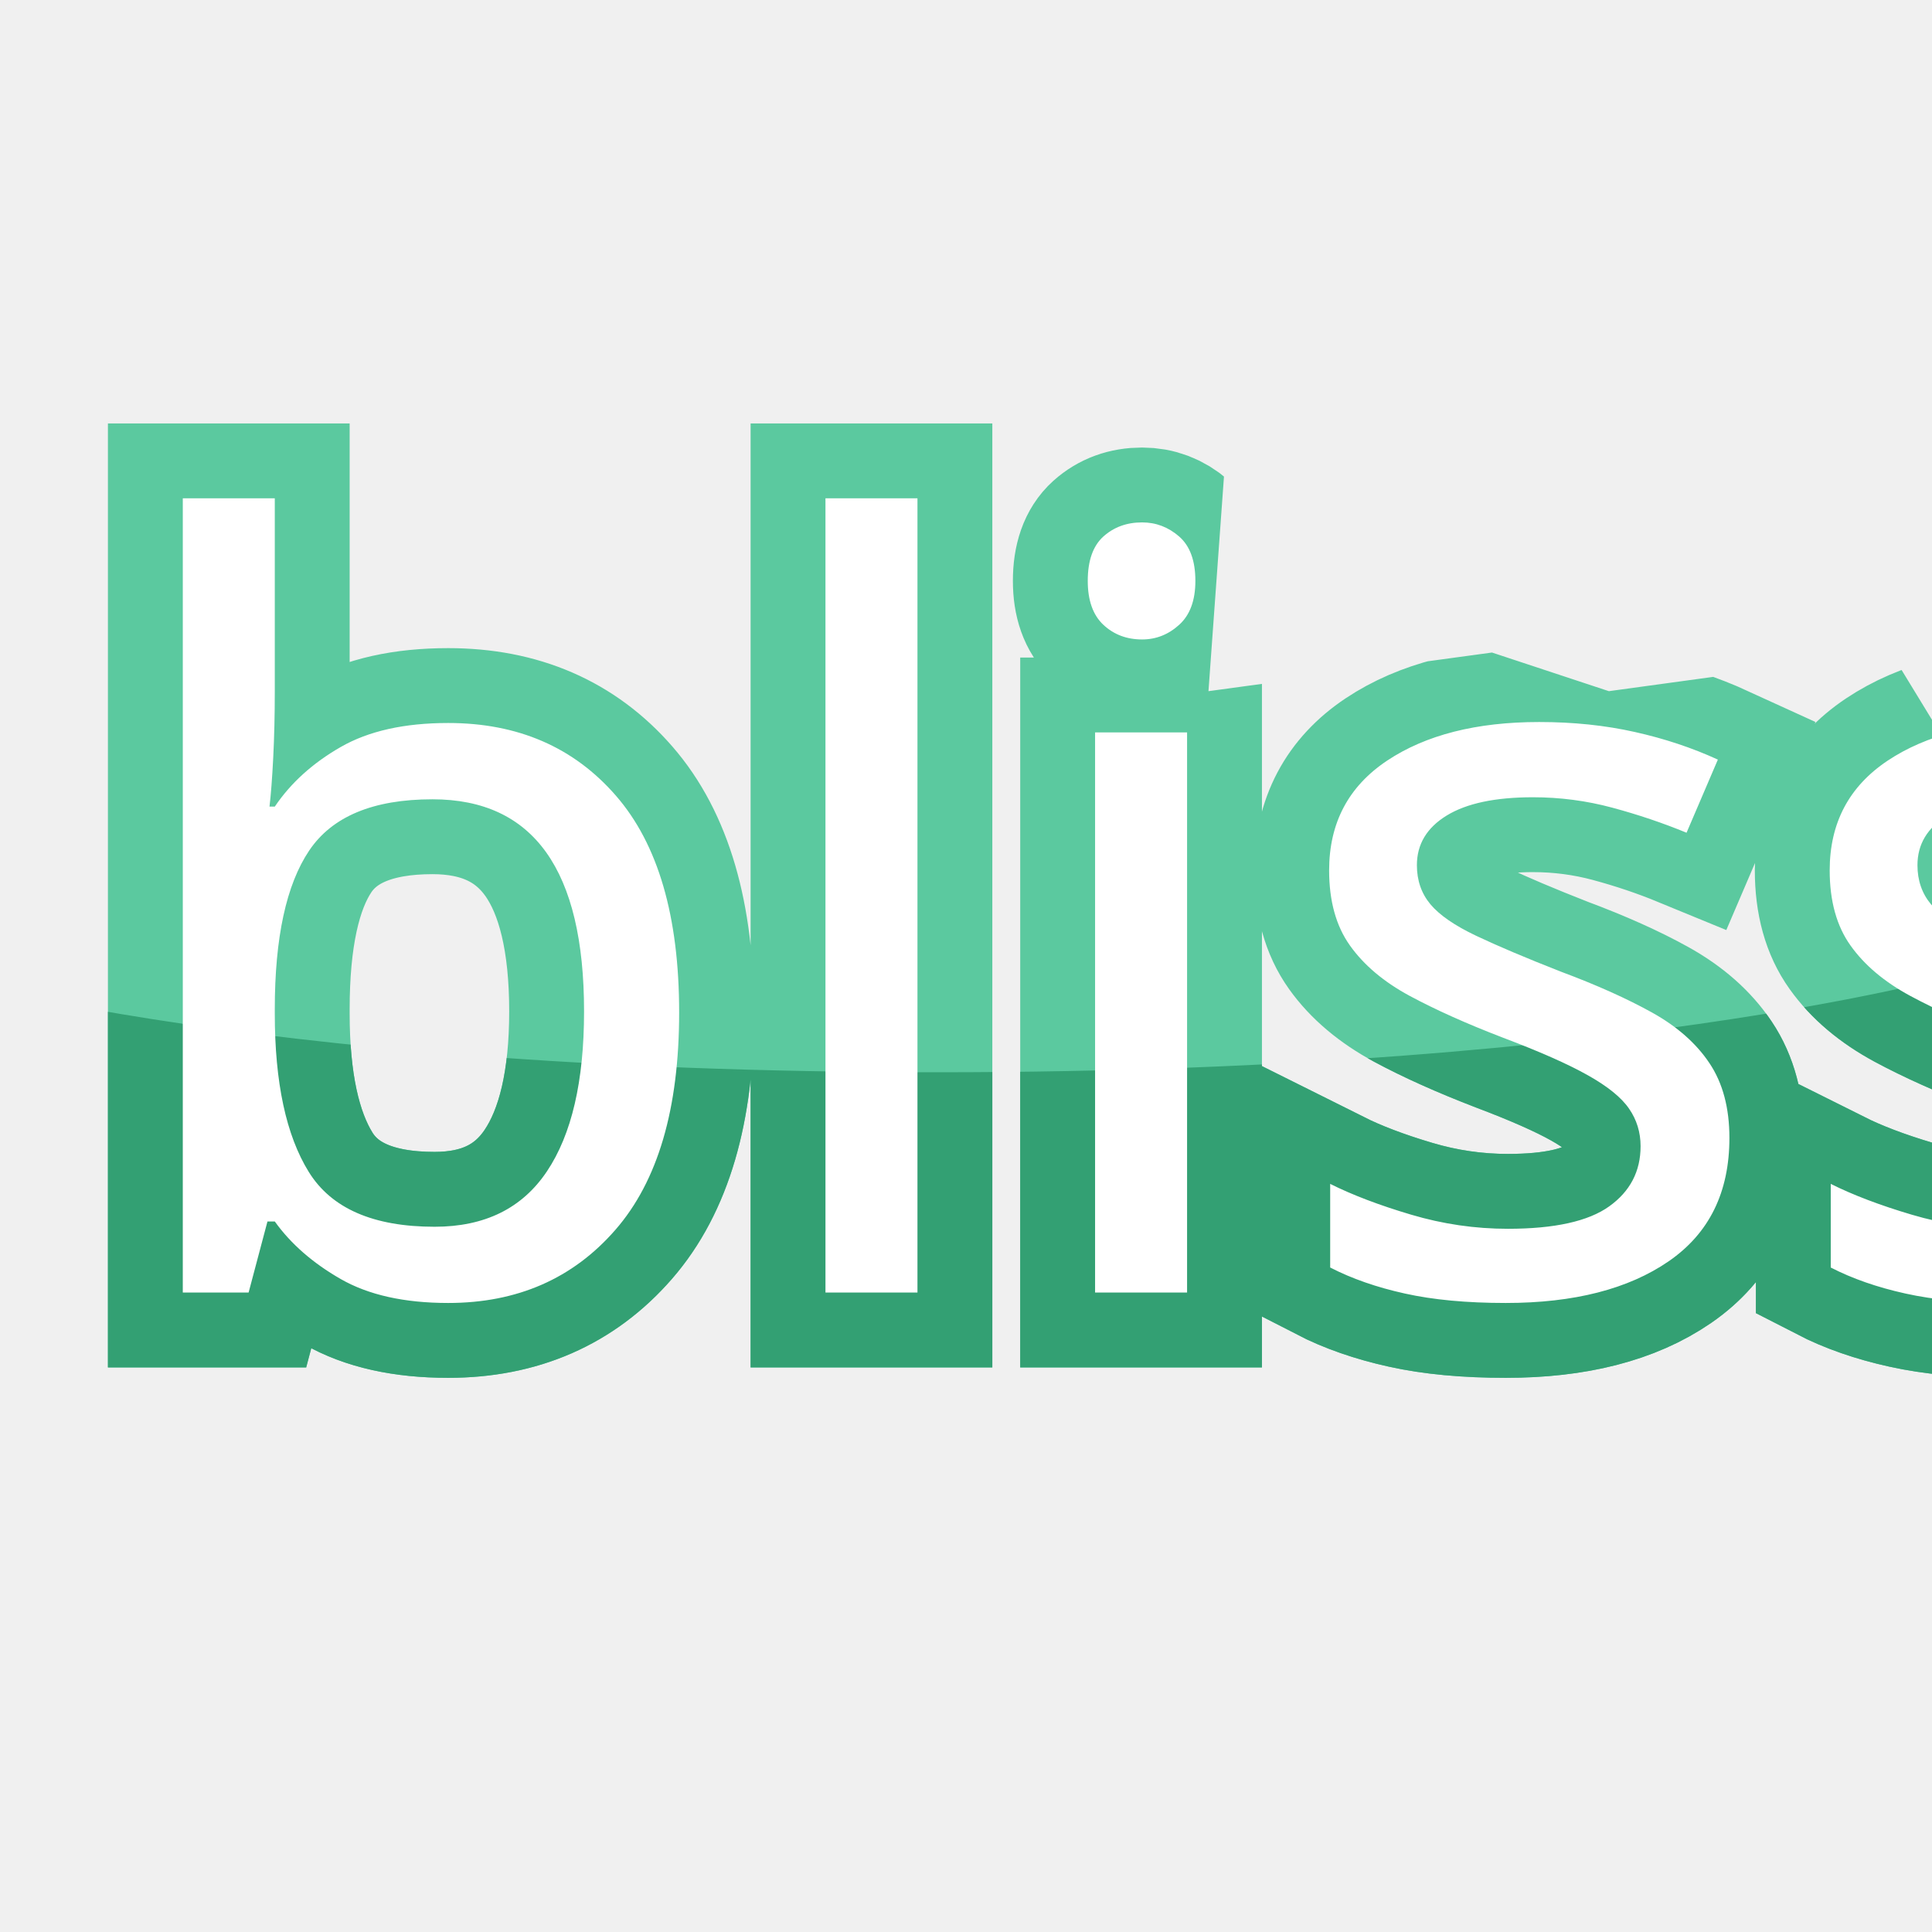
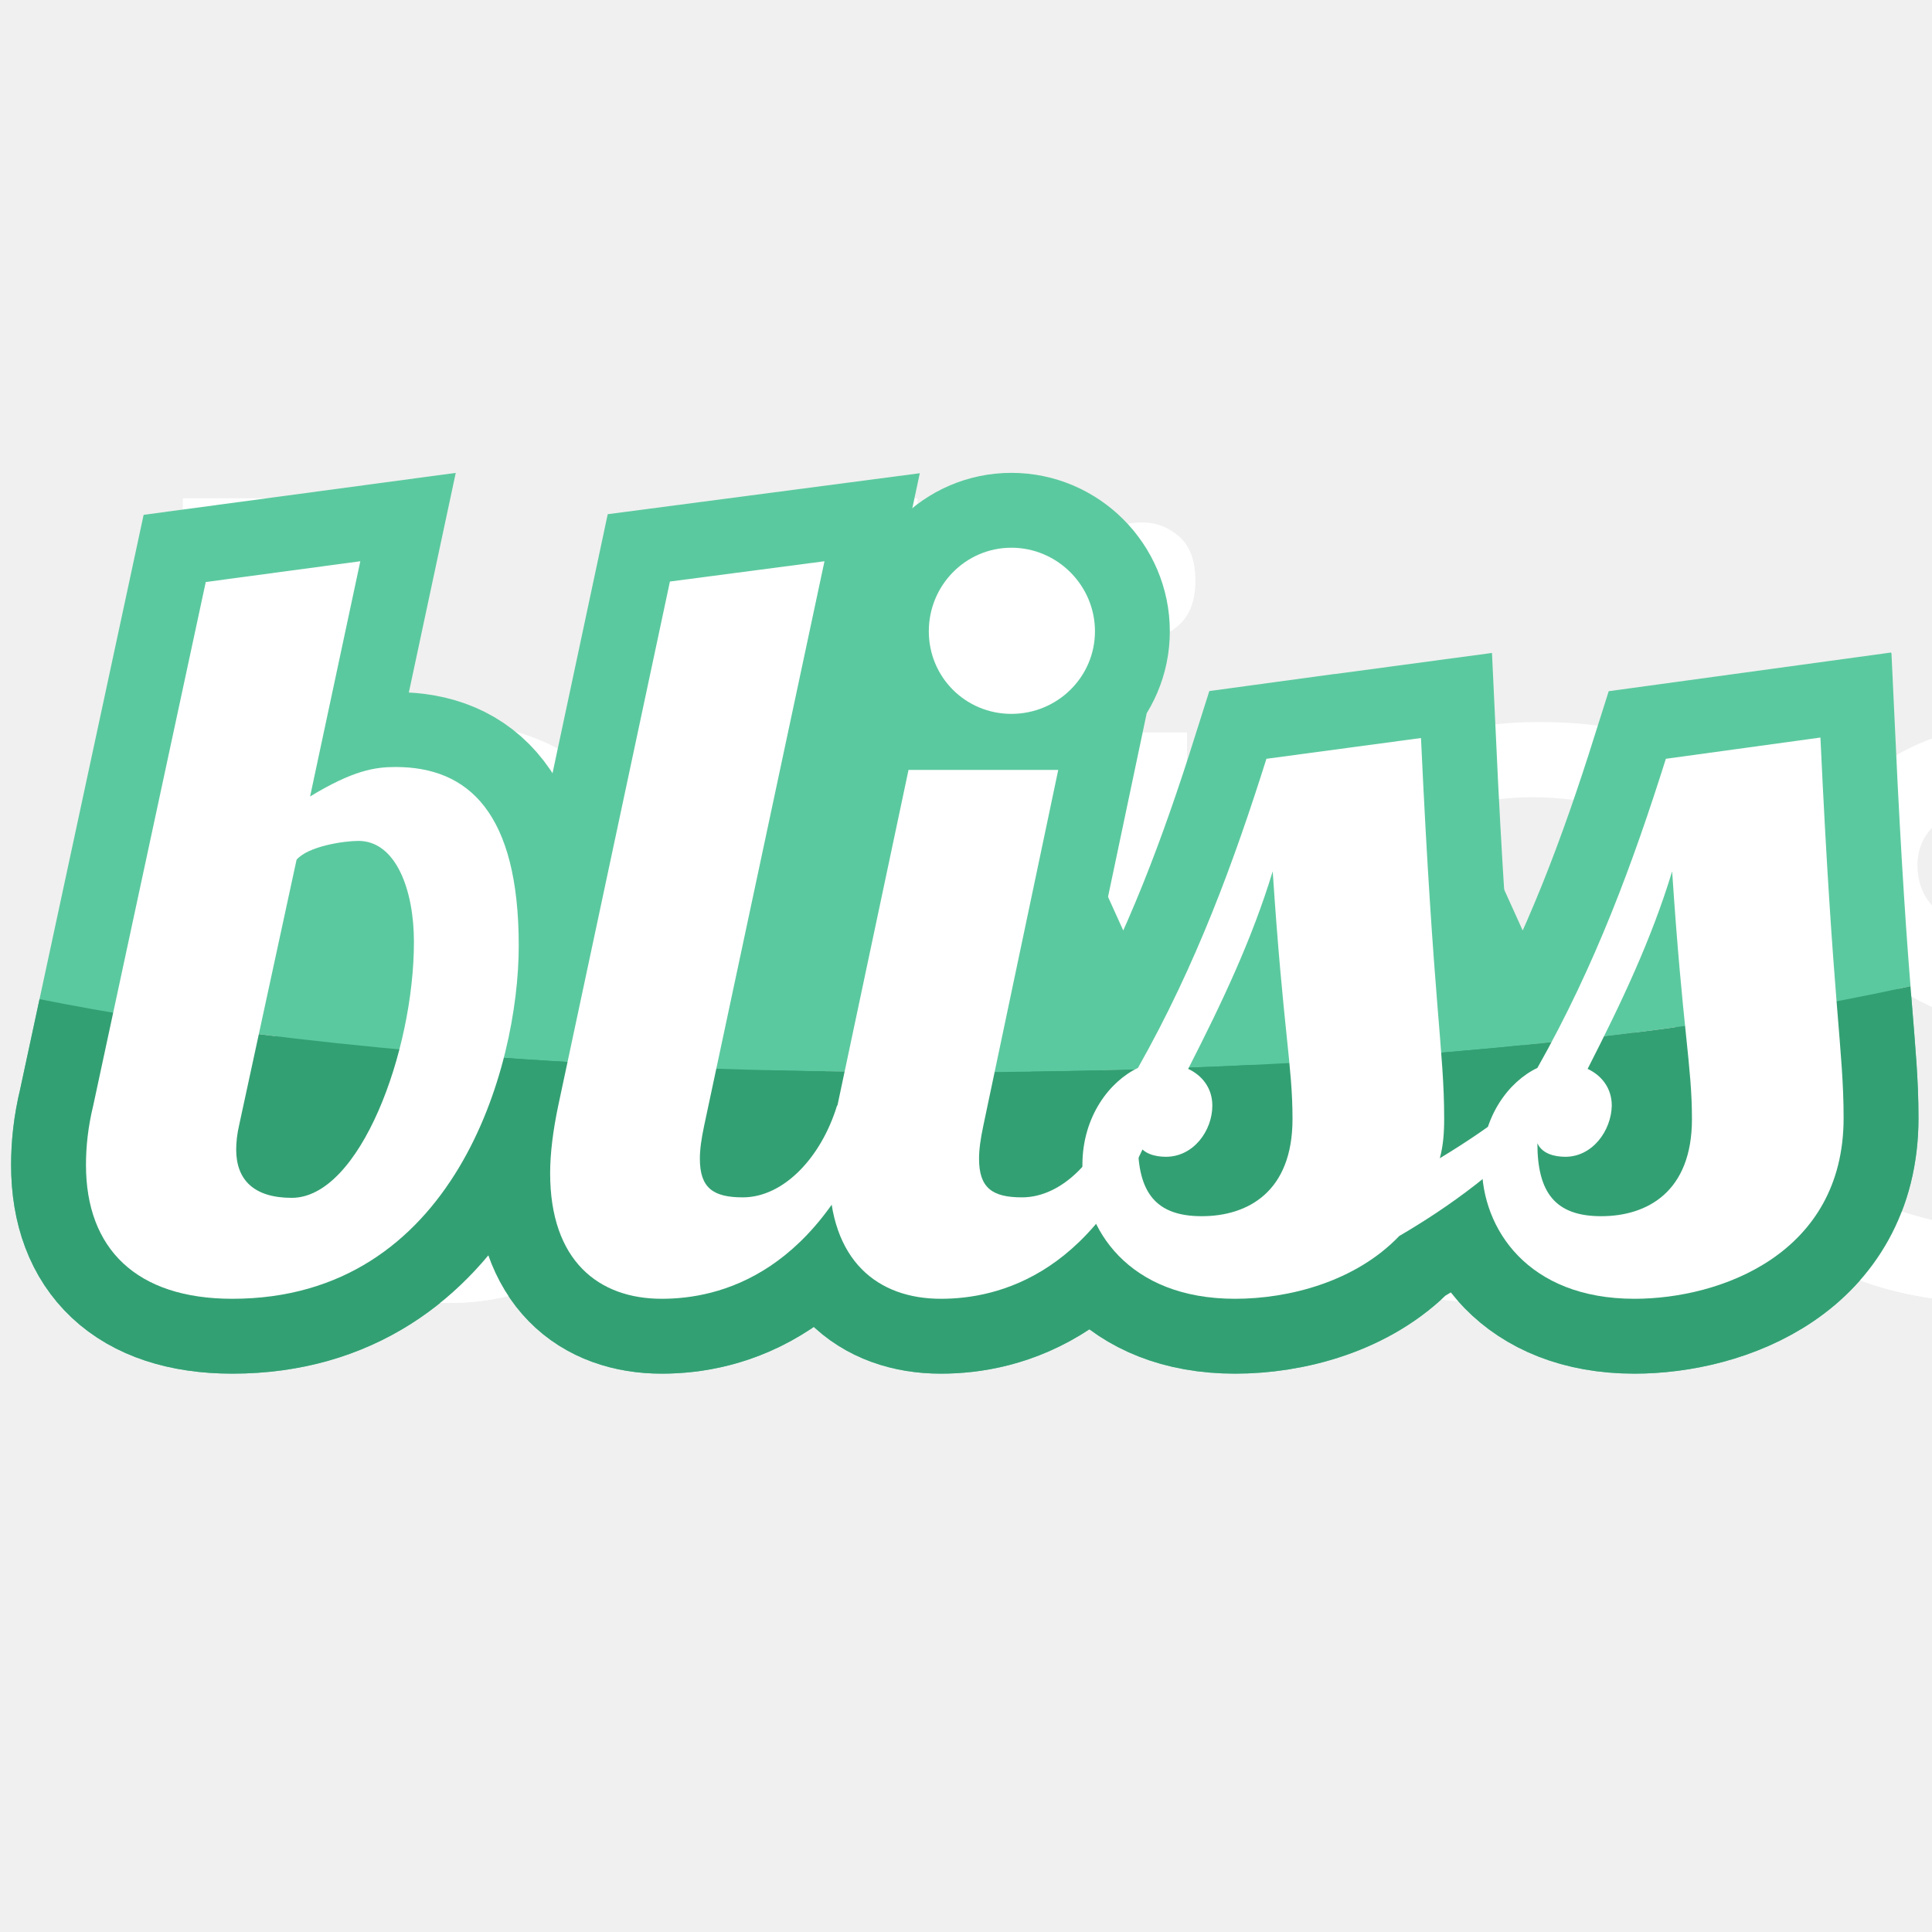
<svg xmlns="http://www.w3.org/2000/svg" xmlns:xlink="http://www.w3.org/1999/xlink" version="1.1" id="Layer_1" x="0px" y="0px" viewBox="0 0 400 400" style="enable-background:new 0 0 400 400;" xml:space="preserve">
  <style type="text/css">
	.st0{clip-path:url(#SVGID_2_);}
- 	.st1{fill:#FFFFFF;stroke:#5BC99F;stroke-width:31;stroke-miterlimit:10;}
+ 	.st1{fill:#FFFFFF;}
	.st2{font-family:'Lobster1.4';}
	.st3{font-size:216.355px;}
- 	.st4{clip-path:url(#SVGID_4_);}
- 	.st5{fill:#FFFFFF;stroke:#33A073;stroke-width:31;stroke-miterlimit:10;}
- 	.st6{fill:#FFFFFF;}
+ 	.st4{enable-background:new    ;}
+ 	.st5{fill:none;stroke:#5BC99F;stroke-width:31;stroke-miterlimit:10;}
+ 	.st6{clip-path:url(#SVGID_4_);}
+ 	.st7{clip-path:url(#SVGID_6_);}
+ 	.st8{fill:none;stroke:#33A073;stroke-width:31;stroke-miterlimit:10;}
+ 	.st9{clip-path:url(#SVGID_8_);}
</style>
  <g>
-     <defs>
-       <polygon id="SVGID_1_" points="250.2,143.1 308.9,135.1 333.1,143.1 391.5,135.1 431.1,200 431.1,293.1 0,324.6 -140.4,216.6     -35.4,50.1 113.1,71.1 177.6,71.1 254,90.5   " />
-     </defs>
-     <clipPath id="SVGID_2_">
-       <use xlink:href="#SVGID_1_" style="overflow:visible;" />
-     </clipPath>
-     <g class="st0">
-       <text transform="matrix(1 0 0 1 19.4546 267.6108)" class="st1 st2 st3">bliss</text>
+     <g>
+       <defs>
+         <polygon id="SVGID_1_" points="250.2,143.1 308.9,135.1 333.1,143.1 391.5,135.1 431.1,200 431.1,293.1 0,324.6 -140.4,216.6      -35.4,50.1 113.1,71.1 177.6,71.1 254,90.5    " />
+       </defs>
+       <clipPath id="SVGID_2_">
+         <use xlink:href="#SVGID_1_" style="overflow:visible;" />
+       </clipPath>
+       <g class="st0">
+         <text transform="matrix(1 0 0 1 19.4546 267.6108)" class="st1 st2 st3">bliss</text>
+         <g class="st4">
+           <path class="st5" d="M42.6,120.5l32-4.3l-10.4,48.7c8.9-5.4,13.4-6.1,17.7-6.1c15.1,0,25.5,9.5,25.5,37      c0,25.3-13.4,73.1-59.3,73.1c-19.9,0-30.3-10.4-30.3-27.7c0-3.7,0.4-7.8,1.5-12.3L42.6,120.5z M74.2,174.1      c-3,0-10.4,1.1-12.8,3.9l-11.9,55c-0.4,1.7-0.6,3.5-0.6,5c0,6.3,3.7,10,11.5,10c14.1,0,25.3-30.3,25.3-53      C85.7,184.3,82,174.1,74.2,174.1z" />
+           <path class="st5" d="M170.7,116.2L145.8,233c-0.6,2.8-0.9,5-0.9,6.9c0,6.1,2.8,8,8.9,8c8.4,0,16.2-8.2,19.5-19h9.1      c-12.3,35.3-33.8,40-45.4,40c-13,0-23.1-7.8-23.1-26c0-4.1,0.6-8.9,1.7-14.1l23.1-108.4L170.7,116.2z" />
+           <path class="st5" d="M219.1,159.4L203.6,233c-0.6,2.8-0.9,5-0.9,6.9c0,6.1,2.8,8,8.9,8c8.4,0,16.2-8.2,19.5-19h9.1      c-12.3,35.3-33.8,40-45.4,40c-13,0-23.1-7.8-23.1-26c0-4.1,0.6-8.9,1.7-14.1l14.7-69.4H219.1z M209.4,113.4      c9.5,0,17.3,7.8,17.3,17.3s-7.8,17.1-17.3,17.1c-9.5,0-17.1-7.6-17.1-17.1S199.9,113.4,209.4,113.4z" />
+           <path class="st5" d="M322.8,228.9c-11.3,13-23.2,21.2-33.1,27c-9.1,9.5-22.9,13-34,13c-22.1,0-31.6-14.5-31.6-27.7      c0-10,5.6-17.3,11.5-20.1c12.1-21.4,19.9-42.8,26.6-64l32-4.3c2.6,56,4.8,64.5,4.8,78.8c0,3-0.2,5.6-0.9,8.2      c5.8-3.5,11.5-7.4,15.6-10.8H322.8z M241.4,239.5c-2.2,0-4.8-0.6-5.8-2.8c0,10.2,3.7,15.1,13.2,15.1s18.8-5,18.8-20.1      c0-11.2-1.9-18-4.1-51.3c-4.3,14.1-10.4,27-17.5,40.9c2.8,1.3,5,3.9,5,7.6C251,234.1,247.1,239.5,241.4,239.5z" />
+           <path class="st5" d="M376.9,152.7c2.6,56,4.8,64.5,4.8,78.8c0,28.1-25.5,37.4-43.3,37.4c-22.1,0-31.6-14.5-31.6-27.7      c0-10,5.6-17.3,11.5-20.1c12.1-21.4,19.9-42.8,26.6-64L376.9,152.7z M324.1,239.5c-2.2,0-4.8-0.6-5.8-2.8      c0,10.2,3.7,15.1,13.2,15.1s18.8-5,18.8-20.1c0-11.2-1.9-18-4.1-51.3c-4.3,14.1-10.4,27-17.5,40.9c2.8,1.3,5,3.9,5,7.6      C333.6,234.1,329.7,239.5,324.1,239.5z" />
+         </g>
+       </g>
    </g>
-     <g class="st0">
+     <g>
      <defs>
-         <path id="SVGID_3_" d="M-20,200c0,0,66,22,214,22s218-22,218-22v-5v104H-15L-20,200z" />
+         <polygon id="SVGID_3_" points="250.2,143.1 308.9,135.1 333.1,143.1 391.5,135.1 431.1,200 431.1,293.1 0,324.6 -140.4,216.6      -35.4,50.1 113.1,71.1 177.6,71.1 254,90.5    " />
      </defs>
      <clipPath id="SVGID_4_">
        <use xlink:href="#SVGID_3_" style="overflow:visible;" />
      </clipPath>
-       <g class="st4">
-         <text transform="matrix(1 0 0 1 19.4546 267.6108)" class="st5 st2 st3">bliss</text>
+       <g class="st6">
+         <g>
+           <defs>
+             <path id="SVGID_5_" d="M-20,200c0,0,66,22,214,22s218-22,218-22v-5v104H-15L-20,200z" />
+           </defs>
+           <clipPath id="SVGID_6_">
+             <use xlink:href="#SVGID_5_" style="overflow:visible;" />
+           </clipPath>
+           <g class="st7">
+             <text transform="matrix(1 0 0 1 19.4546 267.6108)" class="st1 st2 st3">bliss</text>
+             <g class="st4">
+               <path class="st8" d="M42.6,120.5l32-4.3l-10.4,48.7c8.9-5.4,13.4-6.1,17.7-6.1c15.1,0,25.5,9.5,25.5,37        c0,25.3-13.4,73.1-59.3,73.1c-19.9,0-30.3-10.4-30.3-27.7c0-3.7,0.4-7.8,1.5-12.3L42.6,120.5z M74.2,174.1        c-3,0-10.4,1.1-12.8,3.9l-11.9,55c-0.4,1.7-0.6,3.5-0.6,5c0,6.3,3.7,10,11.5,10c14.1,0,25.3-30.3,25.3-53        C85.7,184.3,82,174.1,74.2,174.1z" />
+               <path class="st8" d="M170.7,116.2L145.8,233c-0.6,2.8-0.9,5-0.9,6.9c0,6.1,2.8,8,8.9,8c8.4,0,16.2-8.2,19.5-19h9.1        c-12.3,35.3-33.8,40-45.4,40c-13,0-23.1-7.8-23.1-26c0-4.1,0.6-8.9,1.7-14.1l23.1-108.4L170.7,116.2z" />
+               <path class="st8" d="M219.1,159.4L203.6,233c-0.6,2.8-0.9,5-0.9,6.9c0,6.1,2.8,8,8.9,8c8.4,0,16.2-8.2,19.5-19h9.1        c-12.3,35.3-33.8,40-45.4,40c-13,0-23.1-7.8-23.1-26c0-4.1,0.6-8.9,1.7-14.1l14.7-69.4H219.1z M209.4,113.4        c9.5,0,17.3,7.8,17.3,17.3s-7.8,17.1-17.3,17.1c-9.5,0-17.1-7.6-17.1-17.1S199.9,113.4,209.4,113.4z" />
+               <path class="st8" d="M322.8,228.9c-11.3,13-23.2,21.2-33.1,27c-9.1,9.5-22.9,13-34,13c-22.1,0-31.6-14.5-31.6-27.7        c0-10,5.6-17.3,11.5-20.1c12.1-21.4,19.9-42.8,26.6-64l32-4.3c2.6,56,4.8,64.5,4.8,78.8c0,3-0.2,5.6-0.9,8.2        c5.8-3.5,11.5-7.4,15.6-10.8H322.8z M241.4,239.5c-2.2,0-4.8-0.6-5.8-2.8c0,10.2,3.7,15.1,13.2,15.1s18.8-5,18.8-20.1        c0-11.2-1.9-18-4.1-51.3c-4.3,14.1-10.4,27-17.5,40.9c2.8,1.3,5,3.9,5,7.6C251,234.1,247.1,239.5,241.4,239.5z" />
+               <path class="st8" d="M376.9,152.7c2.6,56,4.8,64.5,4.8,78.8c0,28.1-25.5,37.4-43.3,37.4c-22.1,0-31.6-14.5-31.6-27.7        c0-10,5.6-17.3,11.5-20.1c12.1-21.4,19.9-42.8,26.6-64L376.9,152.7z M324.1,239.5c-2.2,0-4.8-0.6-5.8-2.8        c0,10.2,3.7,15.1,13.2,15.1s18.8-5,18.8-20.1c0-11.2-1.9-18-4.1-51.3c-4.3,14.1-10.4,27-17.5,40.9c2.8,1.3,5,3.9,5,7.6        C333.6,234.1,329.7,239.5,324.1,239.5z" />
+             </g>
+           </g>
+         </g>
+         <g>
+           <defs>
+             <polygon id="SVGID_7_" points="250.2,143.1 308.9,135.1 333.1,143.1 391.5,135.1 431.1,200 431.1,293.1 0,324.6 -140.4,216.6        -35.4,50.1 113.1,71.1 177.6,71.1 254,90.5      " />
+           </defs>
+           <clipPath id="SVGID_8_">
+             <use xlink:href="#SVGID_7_" style="overflow:visible;" />
+           </clipPath>
+           <g class="st9">
+             <g class="st4">
+               <path class="st1" d="M42.6,120.5l32-4.3l-10.4,48.7c8.9-5.4,13.4-6.1,17.7-6.1c15.1,0,25.5,9.5,25.5,37        c0,25.3-13.4,73.1-59.3,73.1c-19.9,0-30.3-10.4-30.3-27.7c0-3.7,0.4-7.8,1.5-12.3L42.6,120.5z M74.2,174.1        c-3,0-10.4,1.1-12.8,3.9l-11.9,55c-0.4,1.7-0.6,3.5-0.6,5c0,6.3,3.7,10,11.5,10c14.1,0,25.3-30.3,25.3-53        C85.7,184.3,82,174.1,74.2,174.1z" />
+               <path class="st1" d="M170.7,116.2L145.8,233c-0.6,2.8-0.9,5-0.9,6.9c0,6.1,2.8,8,8.9,8c8.4,0,16.2-8.2,19.5-19h9.1        c-12.3,35.3-33.8,40-45.4,40c-13,0-23.1-7.8-23.1-26c0-4.1,0.6-8.9,1.7-14.1l23.1-108.4L170.7,116.2z" />
+               <path class="st1" d="M219.1,159.4L203.6,233c-0.6,2.8-0.9,5-0.9,6.9c0,6.1,2.8,8,8.9,8c8.4,0,16.2-8.2,19.5-19h9.1        c-12.3,35.3-33.8,40-45.4,40c-13,0-23.1-7.8-23.1-26c0-4.1,0.6-8.9,1.7-14.1l14.7-69.4H219.1z M209.4,113.4        c9.5,0,17.3,7.8,17.3,17.3s-7.8,17.1-17.3,17.1c-9.5,0-17.1-7.6-17.1-17.1S199.9,113.4,209.4,113.4z" />
+               <path class="st1" d="M322.8,228.9c-11.3,13-23.2,21.2-33.1,27c-9.1,9.5-22.9,13-34,13c-22.1,0-31.6-14.5-31.6-27.7        c0-10,5.6-17.3,11.5-20.1c12.1-21.4,19.9-42.8,26.6-64l32-4.3c2.6,56,4.8,64.5,4.8,78.8c0,3-0.2,5.6-0.9,8.2        c5.8-3.5,11.5-7.4,15.6-10.8H322.8z M241.4,239.5c-2.2,0-4.8-0.6-5.8-2.8c0,10.2,3.7,15.1,13.2,15.1s18.8-5,18.8-20.1        c0-11.2-1.9-18-4.1-51.3c-4.3,14.1-10.4,27-17.5,40.9c2.8,1.3,5,3.9,5,7.6C251,234.1,247.1,239.5,241.4,239.5z" />
+               <path class="st1" d="M376.9,152.7c2.6,56,4.8,64.5,4.8,78.8c0,28.1-25.5,37.4-43.3,37.4c-22.1,0-31.6-14.5-31.6-27.7        c0-10,5.6-17.3,11.5-20.1c12.1-21.4,19.9-42.8,26.6-64L376.9,152.7z M324.1,239.5c-2.2,0-4.8-0.6-5.8-2.8        c0,10.2,3.7,15.1,13.2,15.1s18.8-5,18.8-20.1c0-11.2-1.9-18-4.1-51.3c-4.3,14.1-10.4,27-17.5,40.9c2.8,1.3,5,3.9,5,7.6        C333.6,234.1,329.7,239.5,324.1,239.5z" />
+             </g>
+           </g>
+         </g>
      </g>
    </g>
-     <g class="st0">
-       <text transform="matrix(1 0 0 1 19.4546 267.6108)" class="st6 st2 st3">bliss</text>
-     </g>
-   </g>
-   <g>
-     <defs>
-       <polygon id="SVGID_5_" points="250.2,143.1 308.9,135.1 333.1,143.1 391.5,135.1 431.1,200 431.1,293.1 0,324.6 -140.4,216.6     -35.4,50.1 113.1,71.1 177.6,71.1 254,90.5   " />
-     </defs>
-     <clipPath id="SVGID_6_">
-       <use xlink:href="#SVGID_5_" style="overflow:visible;" />
-     </clipPath>
  </g>
</svg>
